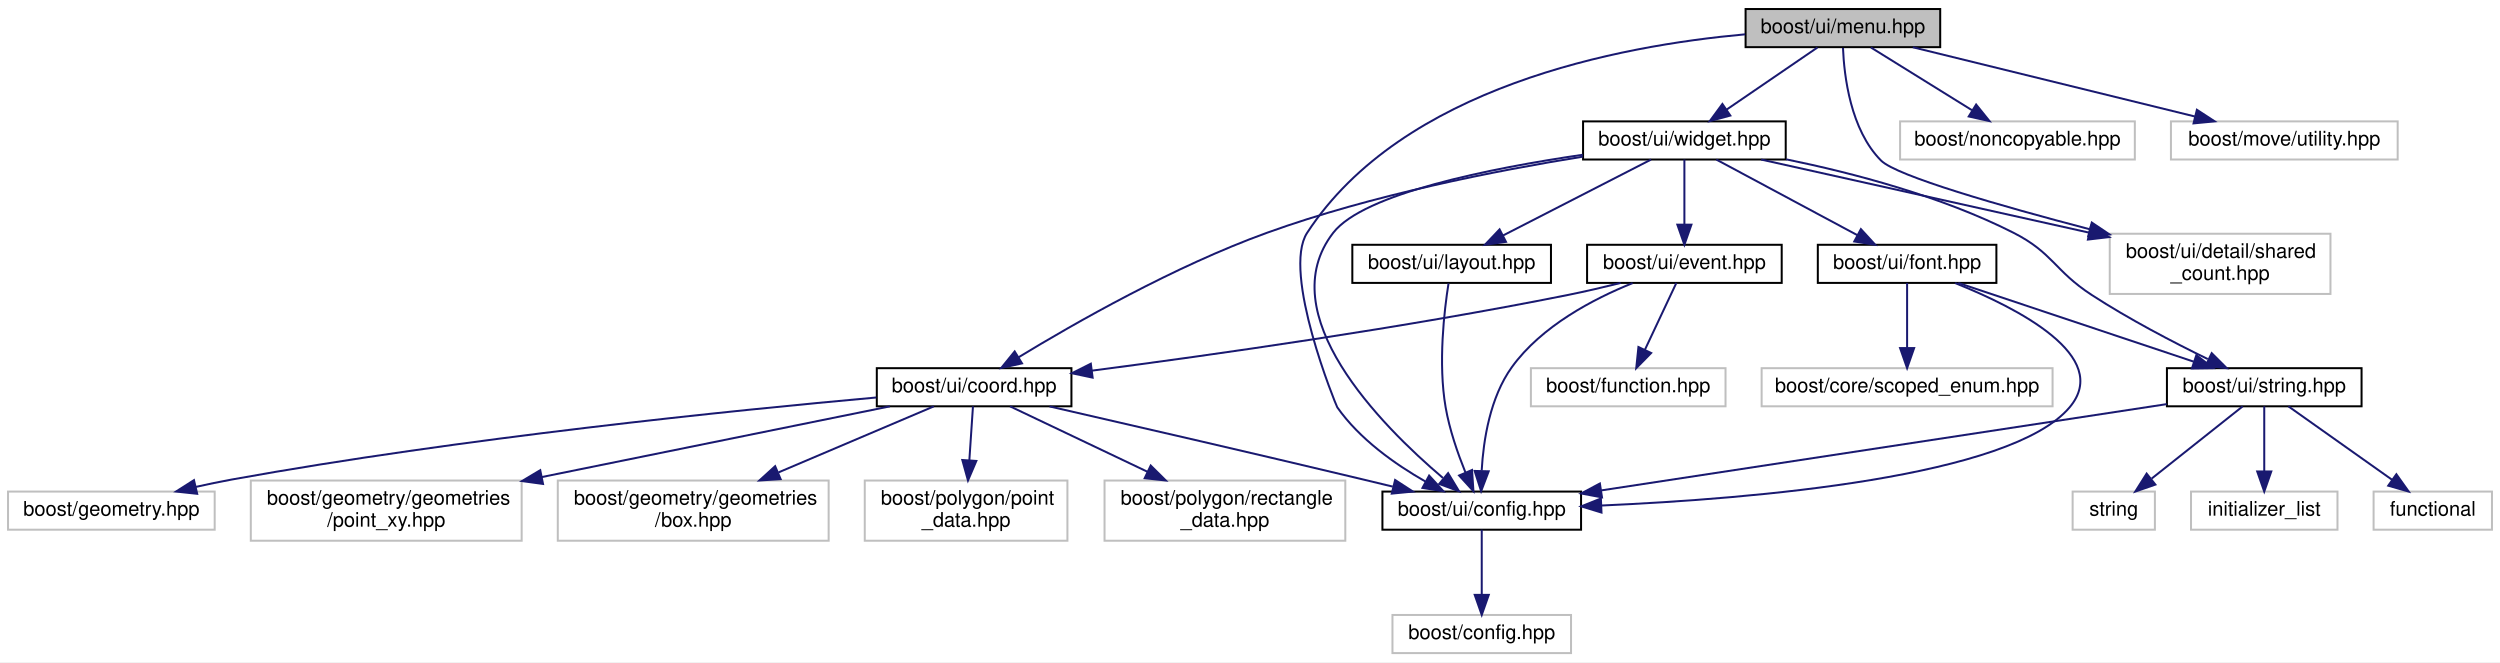
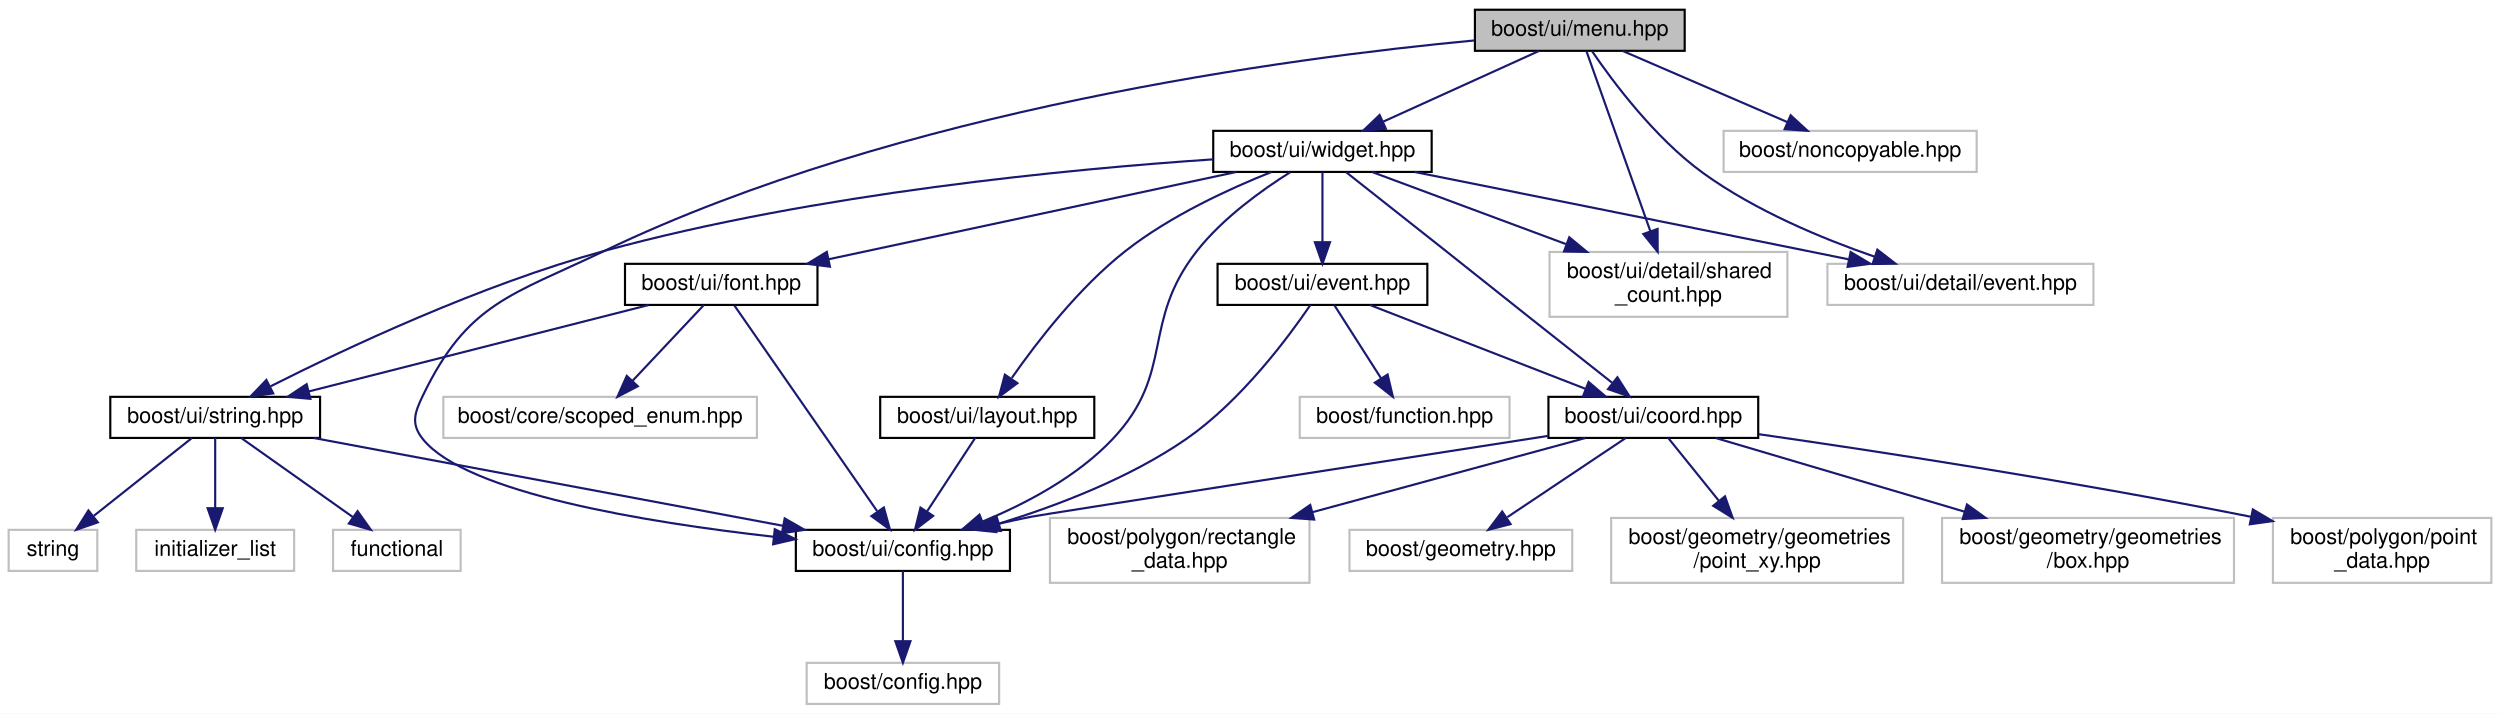
- <svg xmlns="http://www.w3.org/2000/svg" xmlns:xlink="http://www.w3.org/1999/xlink" width="1246pt" height="330pt" viewBox="0.00 0.00 1246.00 330.00">
+ <svg xmlns="http://www.w3.org/2000/svg" xmlns:xlink="http://www.w3.org/1999/xlink" width="1156pt" height="330pt" viewBox="0.00 0.00 1156.00 330.00">
  <g id="graph0" class="graph" transform="scale(1 1) rotate(0) translate(4 326)">
-     <polygon fill="white" stroke="none" points="-4,4 -4,-326 1242,-326 1242,4 -4,4" />
+     <polygon fill="white" stroke="none" points="-4,4 -4,-326 1152,-326 1152,4 -4,4" />
    <g id="node1" class="node">
-       <polygon fill="#bfbfbf" stroke="black" points="866,-302.5 866,-321.5 963,-321.5 963,-302.5 866,-302.5" />
-       <text text-anchor="middle" x="914.5" y="-309.5" font-family="Helvetica,sans-Serif" font-size="10.00">boost/ui/menu.hpp</text>
+       <polygon fill="#bfbfbf" stroke="black" points="678,-302.5 678,-321.5 775,-321.5 775,-302.5 678,-302.5" />
+       <text text-anchor="middle" x="726.5" y="-309.5" font-family="Helvetica,sans-Serif" font-size="10.00">boost/ui/menu.hpp</text>
    </g>
    <g id="node2" class="node">
      <g id="a_node2">
        <a xlink:href="config_8hpp.html" target="_top" xlink:title="Configuration options. ">
-           <polygon fill="white" stroke="black" points="685,-62 685,-81 784,-81 784,-62 685,-62" />
-           <text text-anchor="middle" x="734.5" y="-69" font-family="Helvetica,sans-Serif" font-size="10.00">boost/ui/config.hpp</text>
+           <polygon fill="white" stroke="black" points="364,-62 364,-81 463,-81 463,-62 364,-62" />
+           <text text-anchor="middle" x="413.5" y="-69" font-family="Helvetica,sans-Serif" font-size="10.00">boost/ui/config.hpp</text>
        </a>
      </g>
    </g>
    <g id="edge1" class="edge">
-       <path fill="none" stroke="midnightblue" d="M865.753,-308.889C802.616,-303.188 695.039,-282.688 647.5,-210 634.632,-190.325 662,-123.715 662.5,-123 673.589,-107.148 691.338,-94.617 706.439,-86.003" />
-       <polygon fill="midnightblue" stroke="midnightblue" points="708.283,-88.985 715.416,-81.151 704.954,-82.827 708.283,-88.985" />
+       <path fill="none" stroke="midnightblue" d="M677.759,-307.3C592.431,-299.286 412.082,-275.438 275.5,-210 232.433,-189.366 212.218,-186.026 191.5,-143 187.644,-134.991 185.955,-129.948 191.5,-123 211.445,-98.009 294.846,-84.436 353.532,-77.831" />
+       <polygon fill="midnightblue" stroke="midnightblue" points="354.252,-81.273 363.816,-76.715 353.497,-74.314 354.252,-81.273" />
    </g>
    <g id="node4" class="node">
      <g id="a_node4">
        <a xlink:href="widget_8hpp.html" target="_top" xlink:title="Widget class. ">
-           <polygon fill="white" stroke="black" points="785,-246.5 785,-265.5 886,-265.5 886,-246.5 785,-246.5" />
-           <text text-anchor="middle" x="835.5" y="-253.5" font-family="Helvetica,sans-Serif" font-size="10.00">boost/ui/widget.hpp</text>
+           <polygon fill="white" stroke="black" points="557,-246.5 557,-265.5 658,-265.5 658,-246.5 557,-246.5" />
+           <text text-anchor="middle" x="607.5" y="-253.5" font-family="Helvetica,sans-Serif" font-size="10.00">boost/ui/widget.hpp</text>
        </a>
      </g>
    </g>
    <g id="edge3" class="edge">
-       <path fill="none" stroke="midnightblue" d="M901.807,-302.324C889.599,-293.979 870.922,-281.212 856.497,-271.352" />
-       <polygon fill="midnightblue" stroke="midnightblue" points="858.392,-268.408 848.161,-265.655 854.442,-274.187 858.392,-268.408" />
+       <path fill="none" stroke="midnightblue" d="M707.644,-302.444C688.234,-293.636 657.77,-279.812 635.535,-269.722" />
+       <polygon fill="midnightblue" stroke="midnightblue" points="636.82,-266.462 626.268,-265.516 633.928,-272.836 636.82,-266.462" />
    </g>
    <g id="node20" class="node">
-       <polygon fill="white" stroke="#bfbfbf" points="1047.5,-179.5 1047.5,-209.5 1157.5,-209.5 1157.5,-179.5 1047.5,-179.5" />
-       <text text-anchor="start" x="1055.5" y="-197.5" font-family="Helvetica,sans-Serif" font-size="10.00">boost/ui/detail/shared</text>
-       <text text-anchor="middle" x="1102.5" y="-186.5" font-family="Helvetica,sans-Serif" font-size="10.00">_count.hpp</text>
-     </g>
-     <g id="edge28" class="edge">
-       <path fill="none" stroke="midnightblue" d="M914.544,-302.108C915.106,-288.209 918.249,-261.342 933.5,-246 941.227,-238.227 993.171,-223.353 1037.46,-211.752" />
-       <polygon fill="midnightblue" stroke="midnightblue" points="1038.55,-215.083 1047.35,-209.18 1036.79,-208.308 1038.55,-215.083" />
+       <polygon fill="white" stroke="#bfbfbf" points="712.5,-179.5 712.5,-209.5 822.5,-209.5 822.5,-179.5 712.5,-179.5" />
+       <text text-anchor="start" x="720.5" y="-197.5" font-family="Helvetica,sans-Serif" font-size="10.00">boost/ui/detail/shared</text>
+       <text text-anchor="middle" x="767.5" y="-186.5" font-family="Helvetica,sans-Serif" font-size="10.00">_count.hpp</text>
+     </g>
+     <g id="edge29" class="edge">
+       <path fill="none" stroke="midnightblue" d="M729.582,-302.319C735.796,-284.812 750.018,-244.749 759.169,-218.97" />
+       <polygon fill="midnightblue" stroke="midnightblue" points="762.467,-220.14 762.514,-209.545 755.871,-217.798 762.467,-220.14" />
    </g>
    <g id="node21" class="node">
-       <polygon fill="white" stroke="#bfbfbf" points="943,-246.5 943,-265.5 1060,-265.5 1060,-246.5 943,-246.5" />
-       <text text-anchor="middle" x="1001.5" y="-253.5" font-family="Helvetica,sans-Serif" font-size="10.00">boost/noncopyable.hpp</text>
-     </g>
-     <g id="edge29" class="edge">
-       <path fill="none" stroke="midnightblue" d="M928.478,-302.324C942.05,-293.9 962.88,-280.971 978.825,-271.074" />
-       <polygon fill="midnightblue" stroke="midnightblue" points="980.906,-273.902 987.557,-265.655 977.214,-267.954 980.906,-273.902" />
+       <polygon fill="white" stroke="#bfbfbf" points="841,-185 841,-204 964,-204 964,-185 841,-185" />
+       <text text-anchor="middle" x="902.5" y="-192" font-family="Helvetica,sans-Serif" font-size="10.00">boost/ui/detail/event.hpp</text>
+     </g>
+     <g id="edge30" class="edge">
+       <path fill="none" stroke="midnightblue" d="M732.18,-302.308C741.466,-288.682 761.122,-262.183 783.5,-246 807.556,-228.604 838.523,-215.702 862.837,-207.295" />
+       <polygon fill="midnightblue" stroke="midnightblue" points="864.096,-210.565 872.472,-204.076 861.878,-203.925 864.096,-210.565" />
    </g>
    <g id="node22" class="node">
-       <polygon fill="white" stroke="#bfbfbf" points="1078,-246.5 1078,-265.5 1191,-265.5 1191,-246.5 1078,-246.5" />
-       <text text-anchor="middle" x="1134.5" y="-253.5" font-family="Helvetica,sans-Serif" font-size="10.00">boost/move/utility.hpp</text>
-     </g>
-     <g id="edge30" class="edge">
-       <path fill="none" stroke="midnightblue" d="M949.36,-302.444C987.416,-293.102 1048.46,-278.119 1089.96,-267.933" />
-       <polygon fill="midnightblue" stroke="midnightblue" points="1090.93,-271.299 1099.8,-265.516 1089.26,-264.501 1090.93,-271.299" />
+       <polygon fill="white" stroke="#bfbfbf" points="793,-246.5 793,-265.5 910,-265.5 910,-246.5 793,-246.5" />
+       <text text-anchor="middle" x="851.5" y="-253.5" font-family="Helvetica,sans-Serif" font-size="10.00">boost/noncopyable.hpp</text>
+     </g>
+     <g id="edge31" class="edge">
+       <path fill="none" stroke="midnightblue" d="M746.307,-302.444C766.787,-293.596 798.983,-279.687 822.365,-269.586" />
+       <polygon fill="midnightblue" stroke="midnightblue" points="823.994,-272.695 831.786,-265.516 821.218,-266.269 823.994,-272.695" />
    </g>
    <g id="node3" class="node">
-       <polygon fill="white" stroke="#bfbfbf" points="690,-0.5 690,-19.5 779,-19.5 779,-0.5 690,-0.5" />
-       <text text-anchor="middle" x="734.5" y="-7.5" font-family="Helvetica,sans-Serif" font-size="10.00">boost/config.hpp</text>
+       <polygon fill="white" stroke="#bfbfbf" points="369,-0.5 369,-19.5 458,-19.5 458,-0.5 369,-0.5" />
+       <text text-anchor="middle" x="413.5" y="-7.5" font-family="Helvetica,sans-Serif" font-size="10.00">boost/config.hpp</text>
    </g>
    <g id="edge2" class="edge">
-       <path fill="none" stroke="midnightblue" d="M734.5,-61.975C734.5,-53.58 734.5,-40.481 734.5,-29.663" />
-       <polygon fill="midnightblue" stroke="midnightblue" points="738,-29.509 734.5,-19.509 731,-29.509 738,-29.509" />
+       <path fill="none" stroke="midnightblue" d="M413.5,-61.975C413.5,-53.58 413.5,-40.481 413.5,-29.663" />
+       <polygon fill="midnightblue" stroke="midnightblue" points="417,-29.509 413.5,-19.509 410,-29.509 417,-29.509" />
    </g>
    <g id="edge4" class="edge">
-       <path fill="none" stroke="midnightblue" d="M784.875,-248.876C738.788,-242.136 675.686,-229.585 660.5,-210 629.221,-169.66 683.99,-114.274 715.147,-87.8" />
-       <polygon fill="midnightblue" stroke="midnightblue" points="717.735,-90.202 723.218,-81.136 713.278,-84.804 717.735,-90.202" />
+       <path fill="none" stroke="midnightblue" d="M592.488,-246.295C579.674,-238.239 561.472,-225.23 549.5,-210 523.313,-176.686 539.572,-153.828 510.5,-123 494.044,-105.551 470.209,-93.026 450.284,-84.814" />
+       <polygon fill="midnightblue" stroke="midnightblue" points="451.454,-81.513 440.866,-81.126 448.902,-88.031 451.454,-81.513" />
    </g>
    <g id="node5" class="node">
      <g id="a_node5">
        <a xlink:href="coord_8hpp.html" target="_top" xlink:title="Coordinates classes. ">
-           <polygon fill="white" stroke="black" points="433,-123.5 433,-142.5 530,-142.5 530,-123.5 433,-123.5" />
-           <text text-anchor="middle" x="481.5" y="-130.5" font-family="Helvetica,sans-Serif" font-size="10.00">boost/ui/coord.hpp</text>
+           <polygon fill="white" stroke="black" points="712,-123.5 712,-142.5 809,-142.5 809,-123.5 712,-123.5" />
+           <text text-anchor="middle" x="760.5" y="-130.5" font-family="Helvetica,sans-Serif" font-size="10.00">boost/ui/coord.hpp</text>
        </a>
      </g>
    </g>
    <g id="edge5" class="edge">
-       <path fill="none" stroke="midnightblue" d="M784.859,-247.924C742.078,-241.036 679.626,-228.821 627.5,-210 581.378,-193.347 531.487,-164.87 503.604,-147.904" />
-       <polygon fill="midnightblue" stroke="midnightblue" points="505.379,-144.887 495.029,-142.626 501.71,-150.849 505.379,-144.887" />
+       <path fill="none" stroke="midnightblue" d="M618.436,-246.384C629.917,-237.334 648.49,-222.683 664.5,-210 681.856,-196.251 686.144,-192.749 703.5,-179 716.133,-168.992 730.362,-157.759 741.443,-149.019" />
+       <polygon fill="midnightblue" stroke="midnightblue" points="743.879,-151.556 749.564,-142.616 739.544,-146.059 743.879,-151.556" />
    </g>
    <g id="node11" class="node">
      <g id="a_node11">
        <a xlink:href="string_8hpp.html" target="_top" xlink:title="String class and operations. ">
-           <polygon fill="white" stroke="black" points="1076,-123.5 1076,-142.5 1173,-142.5 1173,-123.5 1076,-123.5" />
-           <text text-anchor="middle" x="1124.5" y="-130.5" font-family="Helvetica,sans-Serif" font-size="10.00">boost/ui/string.hpp</text>
+           <polygon fill="white" stroke="black" points="47,-123.5 47,-142.5 144,-142.5 144,-123.5 47,-123.5" />
+           <text text-anchor="middle" x="95.5" y="-130.5" font-family="Helvetica,sans-Serif" font-size="10.00">boost/ui/string.hpp</text>
        </a>
      </g>
    </g>
    <g id="edge12" class="edge">
-       <path fill="none" stroke="midnightblue" d="M886.221,-246.587C919.648,-239.739 963.695,-228.174 999.5,-210 1019.24,-199.978 1019.94,-191.076 1038.5,-179 1057.04,-166.939 1079.17,-155.417 1096.34,-147.052" />
-       <polygon fill="midnightblue" stroke="midnightblue" points="1098.31,-149.99 1105.81,-142.511 1095.28,-143.678 1098.31,-149.99" />
+       <path fill="none" stroke="midnightblue" d="M556.896,-252.31C491.073,-247.871 372.979,-236.676 275.5,-210 218.325,-194.354 155.333,-164.655 121.108,-147.379" />
+       <polygon fill="midnightblue" stroke="midnightblue" points="122.344,-144.081 111.846,-142.652 119.162,-150.315 122.344,-144.081" />
    </g>
    <g id="node15" class="node">
      <g id="a_node15">
        <a xlink:href="event_8hpp.html" target="_top" xlink:title="Event classes. ">
-           <polygon fill="white" stroke="black" points="787,-185 787,-204 884,-204 884,-185 787,-185" />
-           <text text-anchor="middle" x="835.5" y="-192" font-family="Helvetica,sans-Serif" font-size="10.00">boost/ui/event.hpp</text>
+           <polygon fill="white" stroke="black" points="559,-185 559,-204 656,-204 656,-185 559,-185" />
+           <text text-anchor="middle" x="607.5" y="-192" font-family="Helvetica,sans-Serif" font-size="10.00">boost/ui/event.hpp</text>
        </a>
      </g>
    </g>
    <g id="edge17" class="edge">
-       <path fill="none" stroke="midnightblue" d="M835.5,-246.475C835.5,-238.08 835.5,-224.981 835.5,-214.163" />
-       <polygon fill="midnightblue" stroke="midnightblue" points="839,-214.009 835.5,-204.009 832,-214.009 839,-214.009" />
+       <path fill="none" stroke="midnightblue" d="M607.5,-246.475C607.5,-238.08 607.5,-224.981 607.5,-214.163" />
+       <polygon fill="midnightblue" stroke="midnightblue" points="611,-214.009 607.5,-204.009 604,-214.009 611,-214.009" />
    </g>
    <g id="node17" class="node">
      <g id="a_node17">
        <a xlink:href="font_8hpp.html" target="_top" xlink:title="Font class. ">
-           <polygon fill="white" stroke="black" points="902,-185 902,-204 991,-204 991,-185 902,-185" />
-           <text text-anchor="middle" x="946.5" y="-192" font-family="Helvetica,sans-Serif" font-size="10.00">boost/ui/font.hpp</text>
+           <polygon fill="white" stroke="black" points="285,-185 285,-204 374,-204 374,-185 285,-185" />
+           <text text-anchor="middle" x="329.5" y="-192" font-family="Helvetica,sans-Serif" font-size="10.00">boost/ui/font.hpp</text>
        </a>
      </g>
    </g>
    <g id="edge21" class="edge">
-       <path fill="none" stroke="midnightblue" d="M851.404,-246.475C869.785,-236.622 900.256,-220.288 921.745,-208.77" />
-       <polygon fill="midnightblue" stroke="midnightblue" points="923.466,-211.818 930.626,-204.009 920.159,-205.649 923.466,-211.818" />
+       <path fill="none" stroke="midnightblue" d="M567.669,-246.475C518.021,-235.849 433.153,-217.685 379.271,-206.152" />
+       <polygon fill="midnightblue" stroke="midnightblue" points="379.768,-202.68 369.257,-204.009 378.303,-209.525 379.768,-202.68" />
    </g>
    <g id="node19" class="node">
      <g id="a_node19">
        <a xlink:href="layout_8hpp.html" target="_top" xlink:title="Layout classes. ">
-           <polygon fill="white" stroke="black" points="670,-185 670,-204 769,-204 769,-185 670,-185" />
-           <text text-anchor="middle" x="719.5" y="-192" font-family="Helvetica,sans-Serif" font-size="10.00">boost/ui/layout.hpp</text>
+           <polygon fill="white" stroke="black" points="403,-123.5 403,-142.5 502,-142.5 502,-123.5 403,-123.5" />
+           <text text-anchor="middle" x="452.5" y="-130.5" font-family="Helvetica,sans-Serif" font-size="10.00">boost/ui/layout.hpp</text>
        </a>
      </g>
    </g>
    <g id="edge25" class="edge">
-       <path fill="none" stroke="midnightblue" d="M818.88,-246.475C799.585,-236.578 767.541,-220.142 745.069,-208.615" />
-       <polygon fill="midnightblue" stroke="midnightblue" points="746.584,-205.459 736.089,-204.009 743.39,-211.687 746.584,-205.459" />
+       <path fill="none" stroke="midnightblue" d="M583.927,-246.481C564.601,-238.791 537.164,-226.206 516.5,-210 494.942,-193.093 475.499,-167.911 463.845,-151.229" />
+       <polygon fill="midnightblue" stroke="midnightblue" points="466.44,-148.822 457.926,-142.517 460.65,-152.755 466.44,-148.822" />
    </g>
    <g id="edge27" class="edge">
-       <path fill="none" stroke="midnightblue" d="M873.755,-246.475C916.337,-236.986 985.897,-221.485 1037.15,-210.064" />
-       <polygon fill="midnightblue" stroke="midnightblue" points="1038.14,-213.428 1047.14,-207.837 1036.62,-206.596 1038.14,-213.428" />
+       <path fill="none" stroke="midnightblue" d="M630.424,-246.475C653.714,-237.814 690.47,-224.145 720.061,-213.141" />
+       <polygon fill="midnightblue" stroke="midnightblue" points="721.638,-216.289 729.791,-209.523 719.198,-209.728 721.638,-216.289" />
+     </g>
+     <g id="edge28" class="edge">
+       <path fill="none" stroke="midnightblue" d="M650.034,-246.497C695.098,-237.479 768.326,-222.796 831.5,-210 837.731,-208.738 844.268,-207.409 850.748,-206.089" />
+       <polygon fill="midnightblue" stroke="midnightblue" points="851.733,-209.46 860.832,-204.033 850.334,-202.602 851.733,-209.46" />
    </g>
    <g id="edge6" class="edge">
-       <path fill="none" stroke="midnightblue" d="M519.088,-123.434C558.195,-114.486 621.189,-99.972 675.5,-87 680.251,-85.865 685.214,-84.666 690.157,-83.464" />
-       <polygon fill="midnightblue" stroke="midnightblue" points="691.317,-86.784 700.2,-81.01 689.655,-79.984 691.317,-86.784" />
+       <path fill="none" stroke="midnightblue" d="M711.89,-124.459C631.324,-111.953 478.338,-88.171 472.5,-87 467.135,-85.924 461.522,-84.688 455.981,-83.402" />
+       <polygon fill="midnightblue" stroke="midnightblue" points="456.695,-79.974 446.156,-81.056 455.07,-86.783 456.695,-79.974" />
    </g>
    <g id="node6" class="node">
-       <polygon fill="white" stroke="#bfbfbf" points="0,-62 0,-81 103,-81 103,-62 0,-62" />
-       <text text-anchor="middle" x="51.5" y="-69" font-family="Helvetica,sans-Serif" font-size="10.00">boost/geometry.hpp</text>
+       <polygon fill="white" stroke="#bfbfbf" points="620,-62 620,-81 723,-81 723,-62 620,-62" />
+       <text text-anchor="middle" x="671.5" y="-69" font-family="Helvetica,sans-Serif" font-size="10.00">boost/geometry.hpp</text>
    </g>
    <g id="edge7" class="edge">
-       <path fill="none" stroke="midnightblue" d="M432.745,-127.889C361.717,-121.489 225.796,-107.689 111.5,-87 105.69,-85.948 99.602,-84.678 93.625,-83.331" />
-       <polygon fill="midnightblue" stroke="midnightblue" points="94.273,-79.888 83.738,-81.019 92.678,-86.704 94.273,-79.888" />
+       <path fill="none" stroke="midnightblue" d="M747.748,-123.475C733.473,-113.931 710.103,-98.307 692.992,-86.868" />
+       <polygon fill="midnightblue" stroke="midnightblue" points="694.486,-83.657 684.228,-81.009 690.596,-89.477 694.486,-83.657" />
    </g>
    <g id="node7" class="node">
-       <polygon fill="white" stroke="#bfbfbf" points="121,-56.5 121,-86.5 256,-86.5 256,-56.5 121,-56.5" />
-       <text text-anchor="start" x="129" y="-74.5" font-family="Helvetica,sans-Serif" font-size="10.00">boost/geometry/geometries</text>
-       <text text-anchor="middle" x="188.5" y="-63.5" font-family="Helvetica,sans-Serif" font-size="10.00">/point_xy.hpp</text>
+       <polygon fill="white" stroke="#bfbfbf" points="741,-56.5 741,-86.5 876,-86.5 876,-56.5 741,-56.5" />
+       <text text-anchor="start" x="749" y="-74.5" font-family="Helvetica,sans-Serif" font-size="10.00">boost/geometry/geometries</text>
+       <text text-anchor="middle" x="808.5" y="-63.5" font-family="Helvetica,sans-Serif" font-size="10.00">/point_xy.hpp</text>
    </g>
    <g id="edge8" class="edge">
-       <path fill="none" stroke="midnightblue" d="M439.52,-123.475C394.365,-114.305 321.566,-99.522 265.966,-88.231" />
-       <polygon fill="midnightblue" stroke="midnightblue" points="266.644,-84.797 256.147,-86.237 265.25,-91.657 266.644,-84.797" />
+       <path fill="none" stroke="midnightblue" d="M767.377,-123.475C773.453,-115.944 782.583,-104.626 790.699,-94.566" />
+       <polygon fill="midnightblue" stroke="midnightblue" points="793.633,-96.504 797.187,-86.523 788.184,-92.109 793.633,-96.504" />
    </g>
    <g id="node8" class="node">
-       <polygon fill="white" stroke="#bfbfbf" points="274,-56.5 274,-86.5 409,-86.5 409,-56.5 274,-56.5" />
-       <text text-anchor="start" x="282" y="-74.5" font-family="Helvetica,sans-Serif" font-size="10.00">boost/geometry/geometries</text>
-       <text text-anchor="middle" x="341.5" y="-63.5" font-family="Helvetica,sans-Serif" font-size="10.00">/box.hpp</text>
+       <polygon fill="white" stroke="#bfbfbf" points="894,-56.5 894,-86.5 1029,-86.5 1029,-56.5 894,-56.5" />
+       <text text-anchor="start" x="902" y="-74.5" font-family="Helvetica,sans-Serif" font-size="10.00">boost/geometry/geometries</text>
+       <text text-anchor="middle" x="961.5" y="-63.5" font-family="Helvetica,sans-Serif" font-size="10.00">/box.hpp</text>
    </g>
    <g id="edge9" class="edge">
-       <path fill="none" stroke="midnightblue" d="M461.441,-123.475C441.329,-114.927 409.738,-101.501 384.026,-90.573" />
-       <polygon fill="midnightblue" stroke="midnightblue" points="385.068,-87.213 374.495,-86.523 382.33,-93.656 385.068,-87.213" />
+       <path fill="none" stroke="midnightblue" d="M789.298,-123.475C819.192,-114.626 866.747,-100.549 904.316,-89.428" />
+       <polygon fill="midnightblue" stroke="midnightblue" points="905.533,-92.718 914.128,-86.523 903.546,-86.005 905.533,-92.718" />
    </g>
    <g id="node9" class="node">
-       <polygon fill="white" stroke="#bfbfbf" points="427,-56.5 427,-86.5 528,-86.5 528,-56.5 427,-56.5" />
-       <text text-anchor="start" x="435" y="-74.5" font-family="Helvetica,sans-Serif" font-size="10.00">boost/polygon/point</text>
-       <text text-anchor="middle" x="477.5" y="-63.5" font-family="Helvetica,sans-Serif" font-size="10.00">_data.hpp</text>
+       <polygon fill="white" stroke="#bfbfbf" points="1047,-56.5 1047,-86.5 1148,-86.5 1148,-56.5 1047,-56.5" />
+       <text text-anchor="start" x="1055" y="-74.5" font-family="Helvetica,sans-Serif" font-size="10.00">boost/polygon/point</text>
+       <text text-anchor="middle" x="1097.5" y="-63.5" font-family="Helvetica,sans-Serif" font-size="10.00">_data.hpp</text>
    </g>
    <g id="edge10" class="edge">
-       <path fill="none" stroke="midnightblue" d="M480.927,-123.475C480.456,-116.471 479.765,-106.192 479.127,-96.696" />
-       <polygon fill="midnightblue" stroke="midnightblue" points="482.606,-96.266 478.443,-86.523 475.621,-96.735 482.606,-96.266" />
+       <path fill="none" stroke="midnightblue" d="M809.24,-125.228C862.667,-117.549 951.113,-104.089 1036.91,-87.023" />
+       <polygon fill="midnightblue" stroke="midnightblue" points="1037.71,-90.434 1046.82,-85.034 1036.33,-83.571 1037.71,-90.434" />
    </g>
    <g id="node10" class="node">
-       <polygon fill="white" stroke="#bfbfbf" points="546.5,-56.5 546.5,-86.5 666.5,-86.5 666.5,-56.5 546.5,-56.5" />
-       <text text-anchor="start" x="554.5" y="-74.5" font-family="Helvetica,sans-Serif" font-size="10.00">boost/polygon/rectangle</text>
-       <text text-anchor="middle" x="606.5" y="-63.5" font-family="Helvetica,sans-Serif" font-size="10.00">_data.hpp</text>
+       <polygon fill="white" stroke="#bfbfbf" points="481.5,-56.5 481.5,-86.5 601.5,-86.5 601.5,-56.5 481.5,-56.5" />
+       <text text-anchor="start" x="489.5" y="-74.5" font-family="Helvetica,sans-Serif" font-size="10.00">boost/polygon/rectangle</text>
+       <text text-anchor="middle" x="541.5" y="-63.5" font-family="Helvetica,sans-Serif" font-size="10.00">_data.hpp</text>
    </g>
    <g id="edge11" class="edge">
-       <path fill="none" stroke="midnightblue" d="M499.409,-123.475C517.209,-115.002 545.077,-101.737 567.923,-90.863" />
-       <polygon fill="midnightblue" stroke="midnightblue" points="569.515,-93.981 577.04,-86.523 566.506,-87.661 569.515,-93.981" />
+       <path fill="none" stroke="midnightblue" d="M729.123,-123.475C696.344,-114.569 644.076,-100.369 603.023,-89.215" />
+       <polygon fill="midnightblue" stroke="midnightblue" points="603.682,-85.767 593.114,-86.523 601.846,-92.522 603.682,-85.767" />
    </g>
    <g id="edge13" class="edge">
-       <path fill="none" stroke="midnightblue" d="M1075.89,-124.585C1004.47,-113.688 871.292,-93.37 794.077,-81.589" />
-       <polygon fill="midnightblue" stroke="midnightblue" points="794.439,-78.104 784.026,-80.056 793.384,-85.024 794.439,-78.104" />
+       <path fill="none" stroke="midnightblue" d="M141.062,-123.475C198.326,-112.761 296.55,-94.382 358.098,-82.866" />
+       <polygon fill="midnightblue" stroke="midnightblue" points="358.837,-86.289 368.023,-81.009 357.55,-79.408 358.837,-86.289" />
    </g>
    <g id="node12" class="node">
-       <polygon fill="white" stroke="#bfbfbf" points="1029,-62 1029,-81 1070,-81 1070,-62 1029,-62" />
-       <text text-anchor="middle" x="1049.5" y="-69" font-family="Helvetica,sans-Serif" font-size="10.00">string</text>
+       <polygon fill="white" stroke="#bfbfbf" points="0,-62 0,-81 41,-81 41,-62 0,-62" />
+       <text text-anchor="middle" x="20.5" y="-69" font-family="Helvetica,sans-Serif" font-size="10.00">string</text>
    </g>
    <g id="edge14" class="edge">
-       <path fill="none" stroke="midnightblue" d="M1113.75,-123.475C1101.95,-114.108 1082.76,-98.884 1068.42,-87.508" />
-       <polygon fill="midnightblue" stroke="midnightblue" points="1070.24,-84.482 1060.23,-81.009 1065.88,-89.966 1070.24,-84.482" />
+       <path fill="none" stroke="midnightblue" d="M84.754,-123.475C72.947,-114.108 53.757,-98.884 39.418,-87.508" />
+       <polygon fill="midnightblue" stroke="midnightblue" points="41.235,-84.482 31.226,-81.009 36.885,-89.966 41.235,-84.482" />
    </g>
    <g id="node13" class="node">
-       <polygon fill="white" stroke="#bfbfbf" points="1088,-62 1088,-81 1161,-81 1161,-62 1088,-62" />
-       <text text-anchor="middle" x="1124.5" y="-69" font-family="Helvetica,sans-Serif" font-size="10.00">initializer_list</text>
+       <polygon fill="white" stroke="#bfbfbf" points="59,-62 59,-81 132,-81 132,-62 59,-62" />
+       <text text-anchor="middle" x="95.5" y="-69" font-family="Helvetica,sans-Serif" font-size="10.00">initializer_list</text>
    </g>
    <g id="edge15" class="edge">
-       <path fill="none" stroke="midnightblue" d="M1124.5,-123.475C1124.5,-115.08 1124.5,-101.981 1124.5,-91.163" />
-       <polygon fill="midnightblue" stroke="midnightblue" points="1128,-91.009 1124.5,-81.009 1121,-91.009 1128,-91.009" />
+       <path fill="none" stroke="midnightblue" d="M95.5,-123.475C95.5,-115.08 95.5,-101.981 95.5,-91.163" />
+       <polygon fill="midnightblue" stroke="midnightblue" points="99,-91.009 95.5,-81.009 92,-91.009 99,-91.009" />
    </g>
    <g id="node14" class="node">
-       <polygon fill="white" stroke="#bfbfbf" points="1179,-62 1179,-81 1238,-81 1238,-62 1179,-62" />
-       <text text-anchor="middle" x="1208.5" y="-69" font-family="Helvetica,sans-Serif" font-size="10.00">functional</text>
+       <polygon fill="white" stroke="#bfbfbf" points="150,-62 150,-81 209,-81 209,-62 150,-62" />
+       <text text-anchor="middle" x="179.5" y="-69" font-family="Helvetica,sans-Serif" font-size="10.00">functional</text>
    </g>
    <g id="edge16" class="edge">
-       <path fill="none" stroke="midnightblue" d="M1136.54,-123.475C1150.01,-113.931 1172.07,-98.307 1188.22,-86.868" />
-       <polygon fill="midnightblue" stroke="midnightblue" points="1190.35,-89.645 1196.49,-81.009 1186.3,-83.933 1190.35,-89.645" />
+       <path fill="none" stroke="midnightblue" d="M107.535,-123.475C121.008,-113.931 143.066,-98.307 159.215,-86.868" />
+       <polygon fill="midnightblue" stroke="midnightblue" points="161.35,-89.645 167.487,-81.009 157.304,-83.933 161.35,-89.645" />
    </g>
    <g id="edge18" class="edge">
-       <path fill="none" stroke="midnightblue" d="M809.7,-184.898C790.178,-177.046 764.285,-163.504 749.5,-143 738.652,-127.956 735.337,-106.699 734.469,-91.467" />
-       <polygon fill="midnightblue" stroke="midnightblue" points="737.961,-91.1 734.198,-81.196 730.963,-91.285 737.961,-91.1" />
+       <path fill="none" stroke="midnightblue" d="M601.9,-184.934C591.963,-170.342 569.887,-140.545 544.5,-123 518.274,-104.875 484.652,-92.089 458.037,-83.917" />
+       <polygon fill="midnightblue" stroke="midnightblue" points="458.792,-80.49 448.21,-81.01 456.806,-87.203 458.792,-80.49" />
    </g>
    <g id="edge19" class="edge">
-       <path fill="none" stroke="midnightblue" d="M803.713,-184.981C795.232,-182.865 786.048,-180.714 777.5,-179 695.719,-162.599 600.162,-149.078 540.231,-141.271" />
-       <polygon fill="midnightblue" stroke="midnightblue" points="540.564,-137.785 530.197,-139.974 539.666,-144.727 540.564,-137.785" />
+       <path fill="none" stroke="midnightblue" d="M629.421,-184.975C655.552,-174.813 699.412,-157.756 729.13,-146.2" />
+       <polygon fill="midnightblue" stroke="midnightblue" points="730.568,-149.396 738.619,-142.509 728.031,-142.872 730.568,-149.396" />
    </g>
    <g id="node16" class="node">
-       <polygon fill="white" stroke="#bfbfbf" points="759,-123.5 759,-142.5 856,-142.5 856,-123.5 759,-123.5" />
-       <text text-anchor="middle" x="807.5" y="-130.5" font-family="Helvetica,sans-Serif" font-size="10.00">boost/function.hpp</text>
+       <polygon fill="white" stroke="#bfbfbf" points="597,-123.5 597,-142.5 694,-142.5 694,-123.5 597,-123.5" />
+       <text text-anchor="middle" x="645.5" y="-130.5" font-family="Helvetica,sans-Serif" font-size="10.00">boost/function.hpp</text>
    </g>
    <g id="edge20" class="edge">
-       <path fill="none" stroke="midnightblue" d="M831.488,-184.975C827.413,-176.315 820.982,-162.649 815.804,-151.645" />
-       <polygon fill="midnightblue" stroke="midnightblue" points="818.929,-150.067 811.504,-142.509 812.595,-153.048 818.929,-150.067" />
+       <path fill="none" stroke="midnightblue" d="M612.944,-184.975C618.588,-176.138 627.561,-162.089 634.659,-150.975" />
+       <polygon fill="midnightblue" stroke="midnightblue" points="637.633,-152.821 640.066,-142.509 631.733,-149.053 637.633,-152.821" />
    </g>
    <g id="edge22" class="edge">
-       <path fill="none" stroke="midnightblue" d="M970.431,-184.922C1001.37,-172.55 1048.88,-148.38 1027.5,-123 998.259,-88.288 870.932,-77.436 794.074,-74.043" />
-       <polygon fill="midnightblue" stroke="midnightblue" points="794.175,-70.544 784.04,-73.63 793.887,-77.539 794.175,-70.544" />
+       <path fill="none" stroke="midnightblue" d="M335.541,-184.798C349.345,-164.914 383.404,-115.852 401.596,-89.647" />
+       <polygon fill="midnightblue" stroke="midnightblue" points="404.686,-91.334 407.514,-81.123 398.936,-87.342 404.686,-91.334" />
    </g>
    <g id="edge23" class="edge">
-       <path fill="none" stroke="midnightblue" d="M972.003,-184.975C1002.8,-174.68 1054.77,-157.31 1089.35,-145.75" />
-       <polygon fill="midnightblue" stroke="midnightblue" points="1090.67,-148.999 1099.04,-142.509 1088.45,-142.36 1090.67,-148.999" />
+       <path fill="none" stroke="midnightblue" d="M295.974,-184.975C254.618,-174.459 184.229,-156.562 138.816,-145.014" />
+       <polygon fill="midnightblue" stroke="midnightblue" points="139.518,-141.581 128.964,-142.509 137.793,-148.366 139.518,-141.581" />
    </g>
    <g id="node18" class="node">
-       <polygon fill="white" stroke="#bfbfbf" points="874,-123.5 874,-142.5 1019,-142.5 1019,-123.5 874,-123.5" />
-       <text text-anchor="middle" x="946.5" y="-130.5" font-family="Helvetica,sans-Serif" font-size="10.00">boost/core/scoped_enum.hpp</text>
+       <polygon fill="white" stroke="#bfbfbf" points="201,-123.5 201,-142.5 346,-142.5 346,-123.5 201,-123.5" />
+       <text text-anchor="middle" x="273.5" y="-130.5" font-family="Helvetica,sans-Serif" font-size="10.00">boost/core/scoped_enum.hpp</text>
    </g>
    <g id="edge24" class="edge">
-       <path fill="none" stroke="midnightblue" d="M946.5,-184.975C946.5,-176.58 946.5,-163.481 946.5,-152.663" />
-       <polygon fill="midnightblue" stroke="midnightblue" points="950,-152.509 946.5,-142.509 943,-152.509 950,-152.509" />
+       <path fill="none" stroke="midnightblue" d="M321.477,-184.975C312.91,-175.873 299.139,-161.241 288.543,-149.983" />
+       <polygon fill="midnightblue" stroke="midnightblue" points="290.911,-147.392 281.509,-142.509 285.814,-152.19 290.911,-147.392" />
    </g>
    <g id="edge26" class="edge">
-       <path fill="none" stroke="midnightblue" d="M717.941,-184.741C715.82,-171.335 712.702,-144.97 716.5,-123 718.412,-111.938 722.518,-100.09 726.326,-90.652" />
-       <polygon fill="midnightblue" stroke="midnightblue" points="729.658,-91.762 730.366,-81.191 723.22,-89.013 729.658,-91.762" />
+       <path fill="none" stroke="midnightblue" d="M446.912,-123.475C441.12,-114.638 431.911,-100.589 424.626,-89.475" />
+       <polygon fill="midnightblue" stroke="midnightblue" points="427.487,-87.454 419.077,-81.009 421.632,-91.291 427.487,-87.454" />
    </g>
  </g>
</svg>
